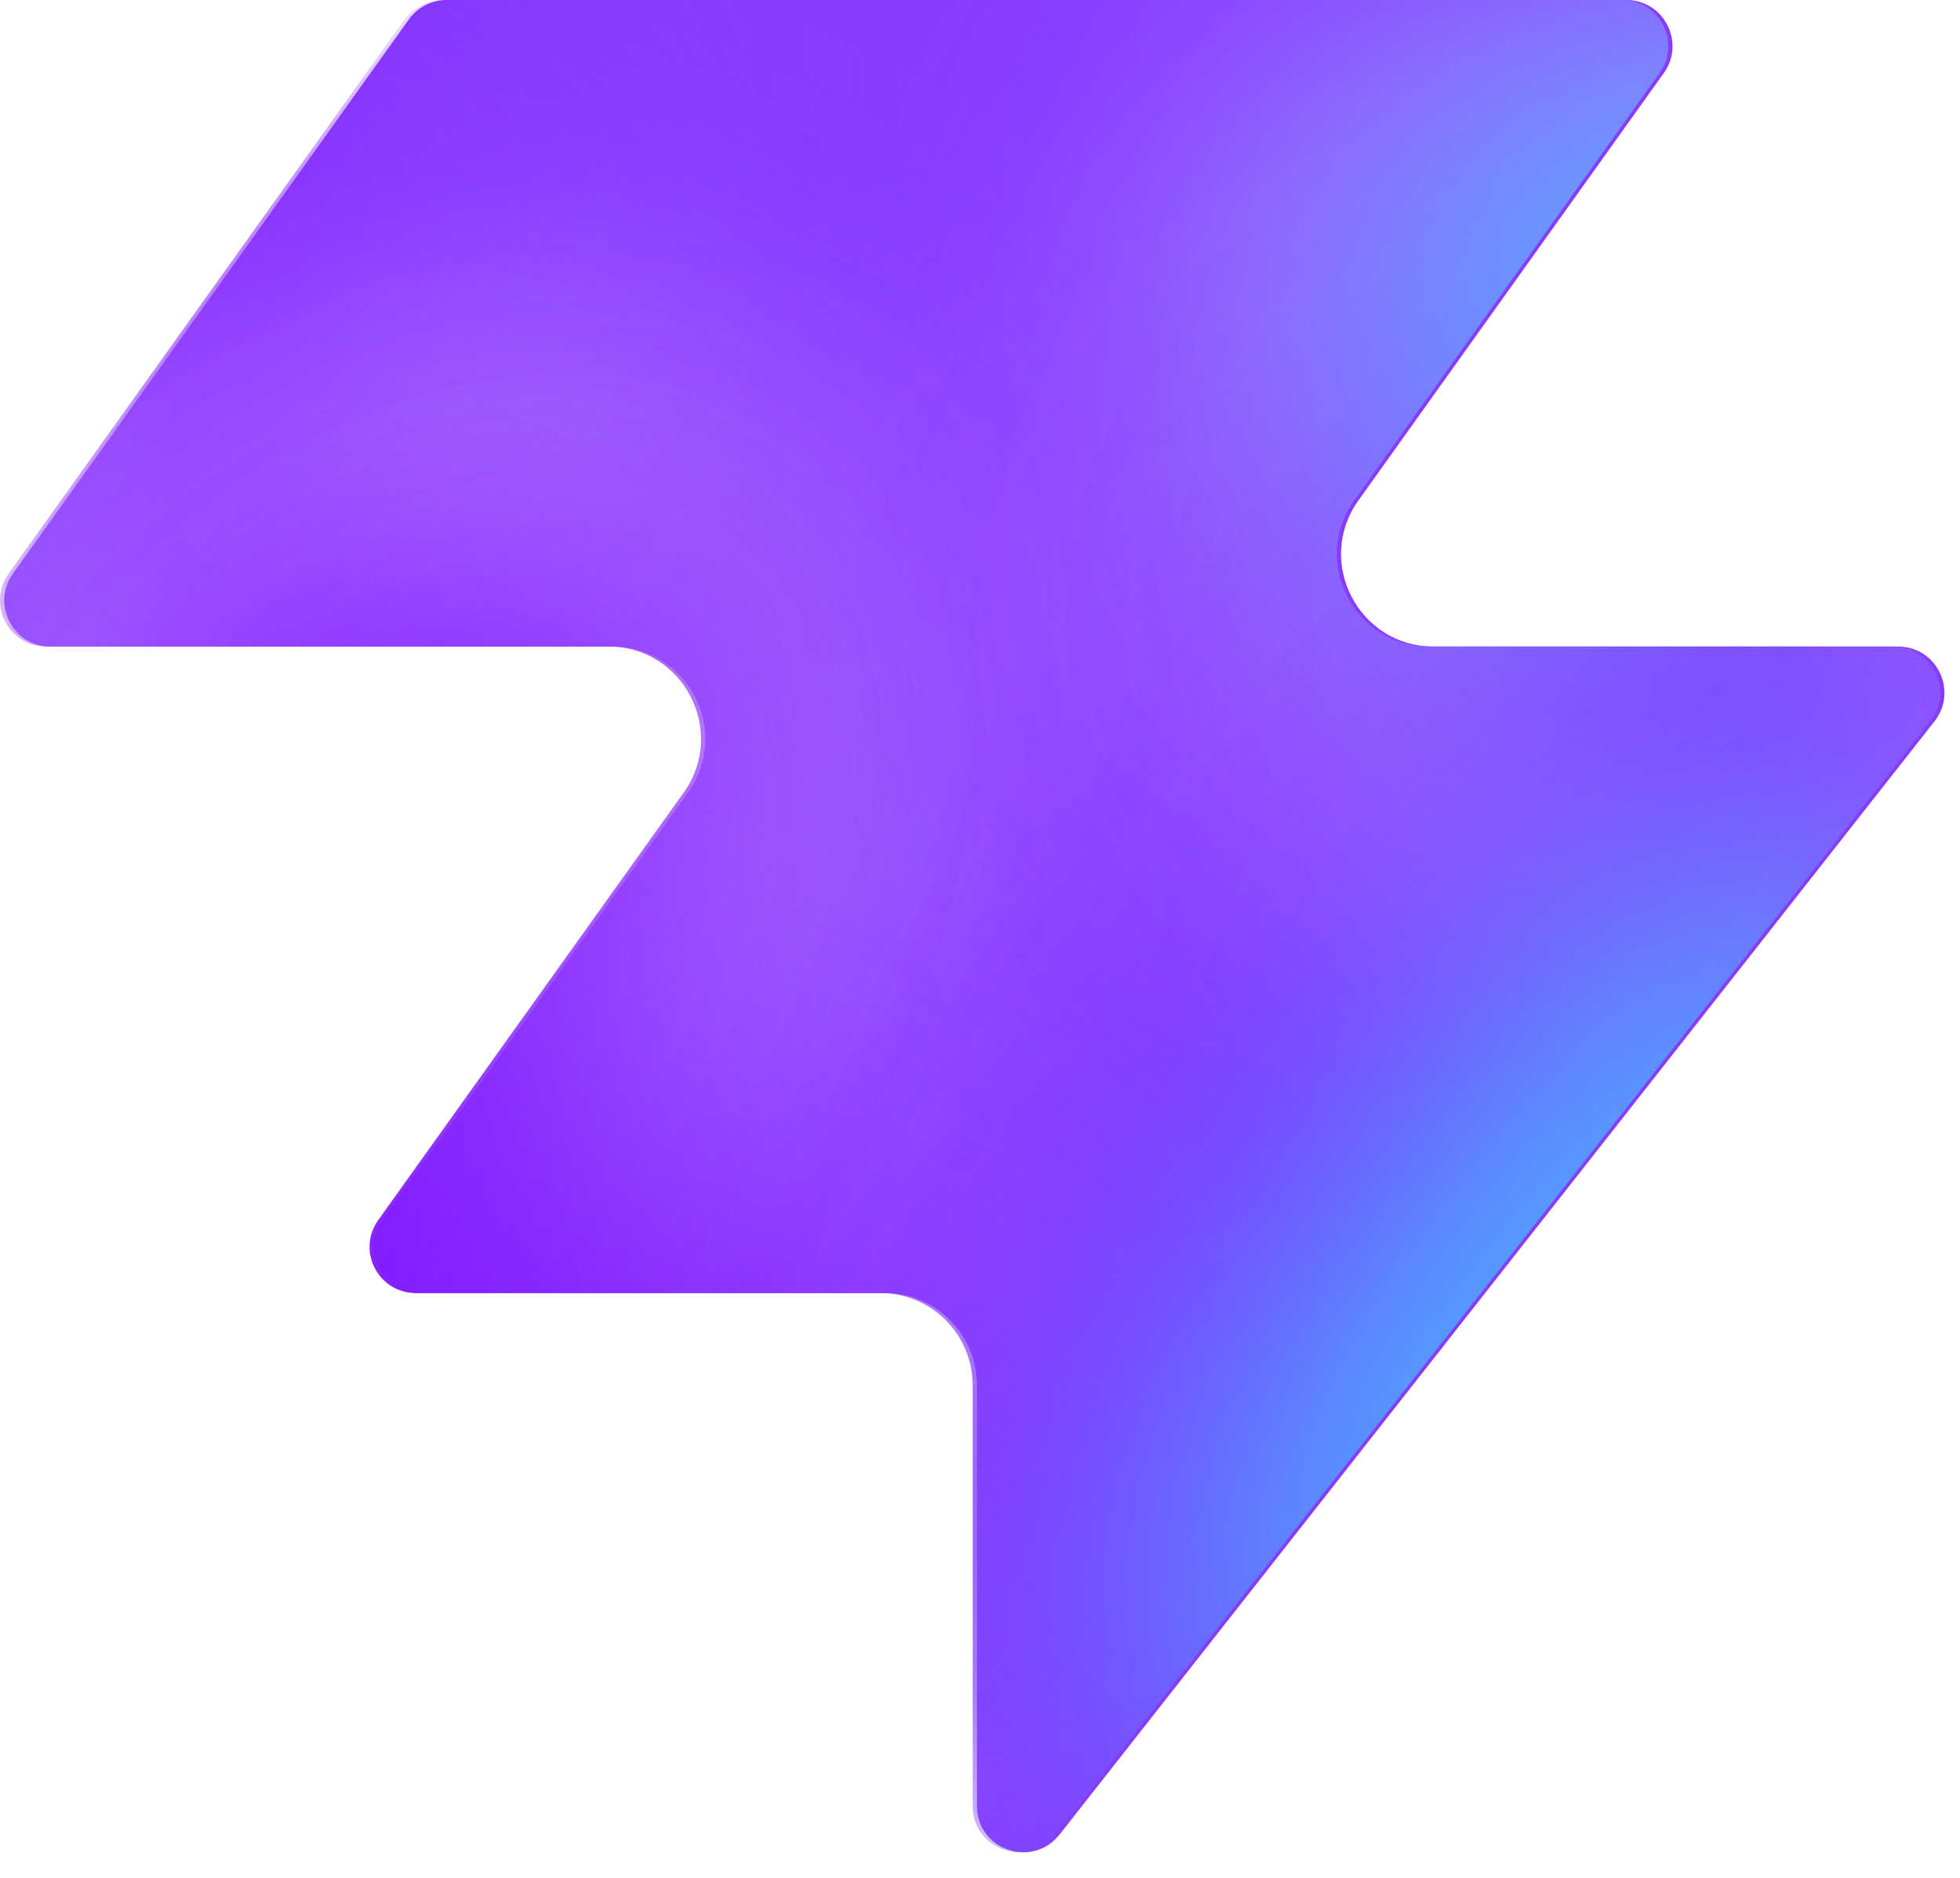
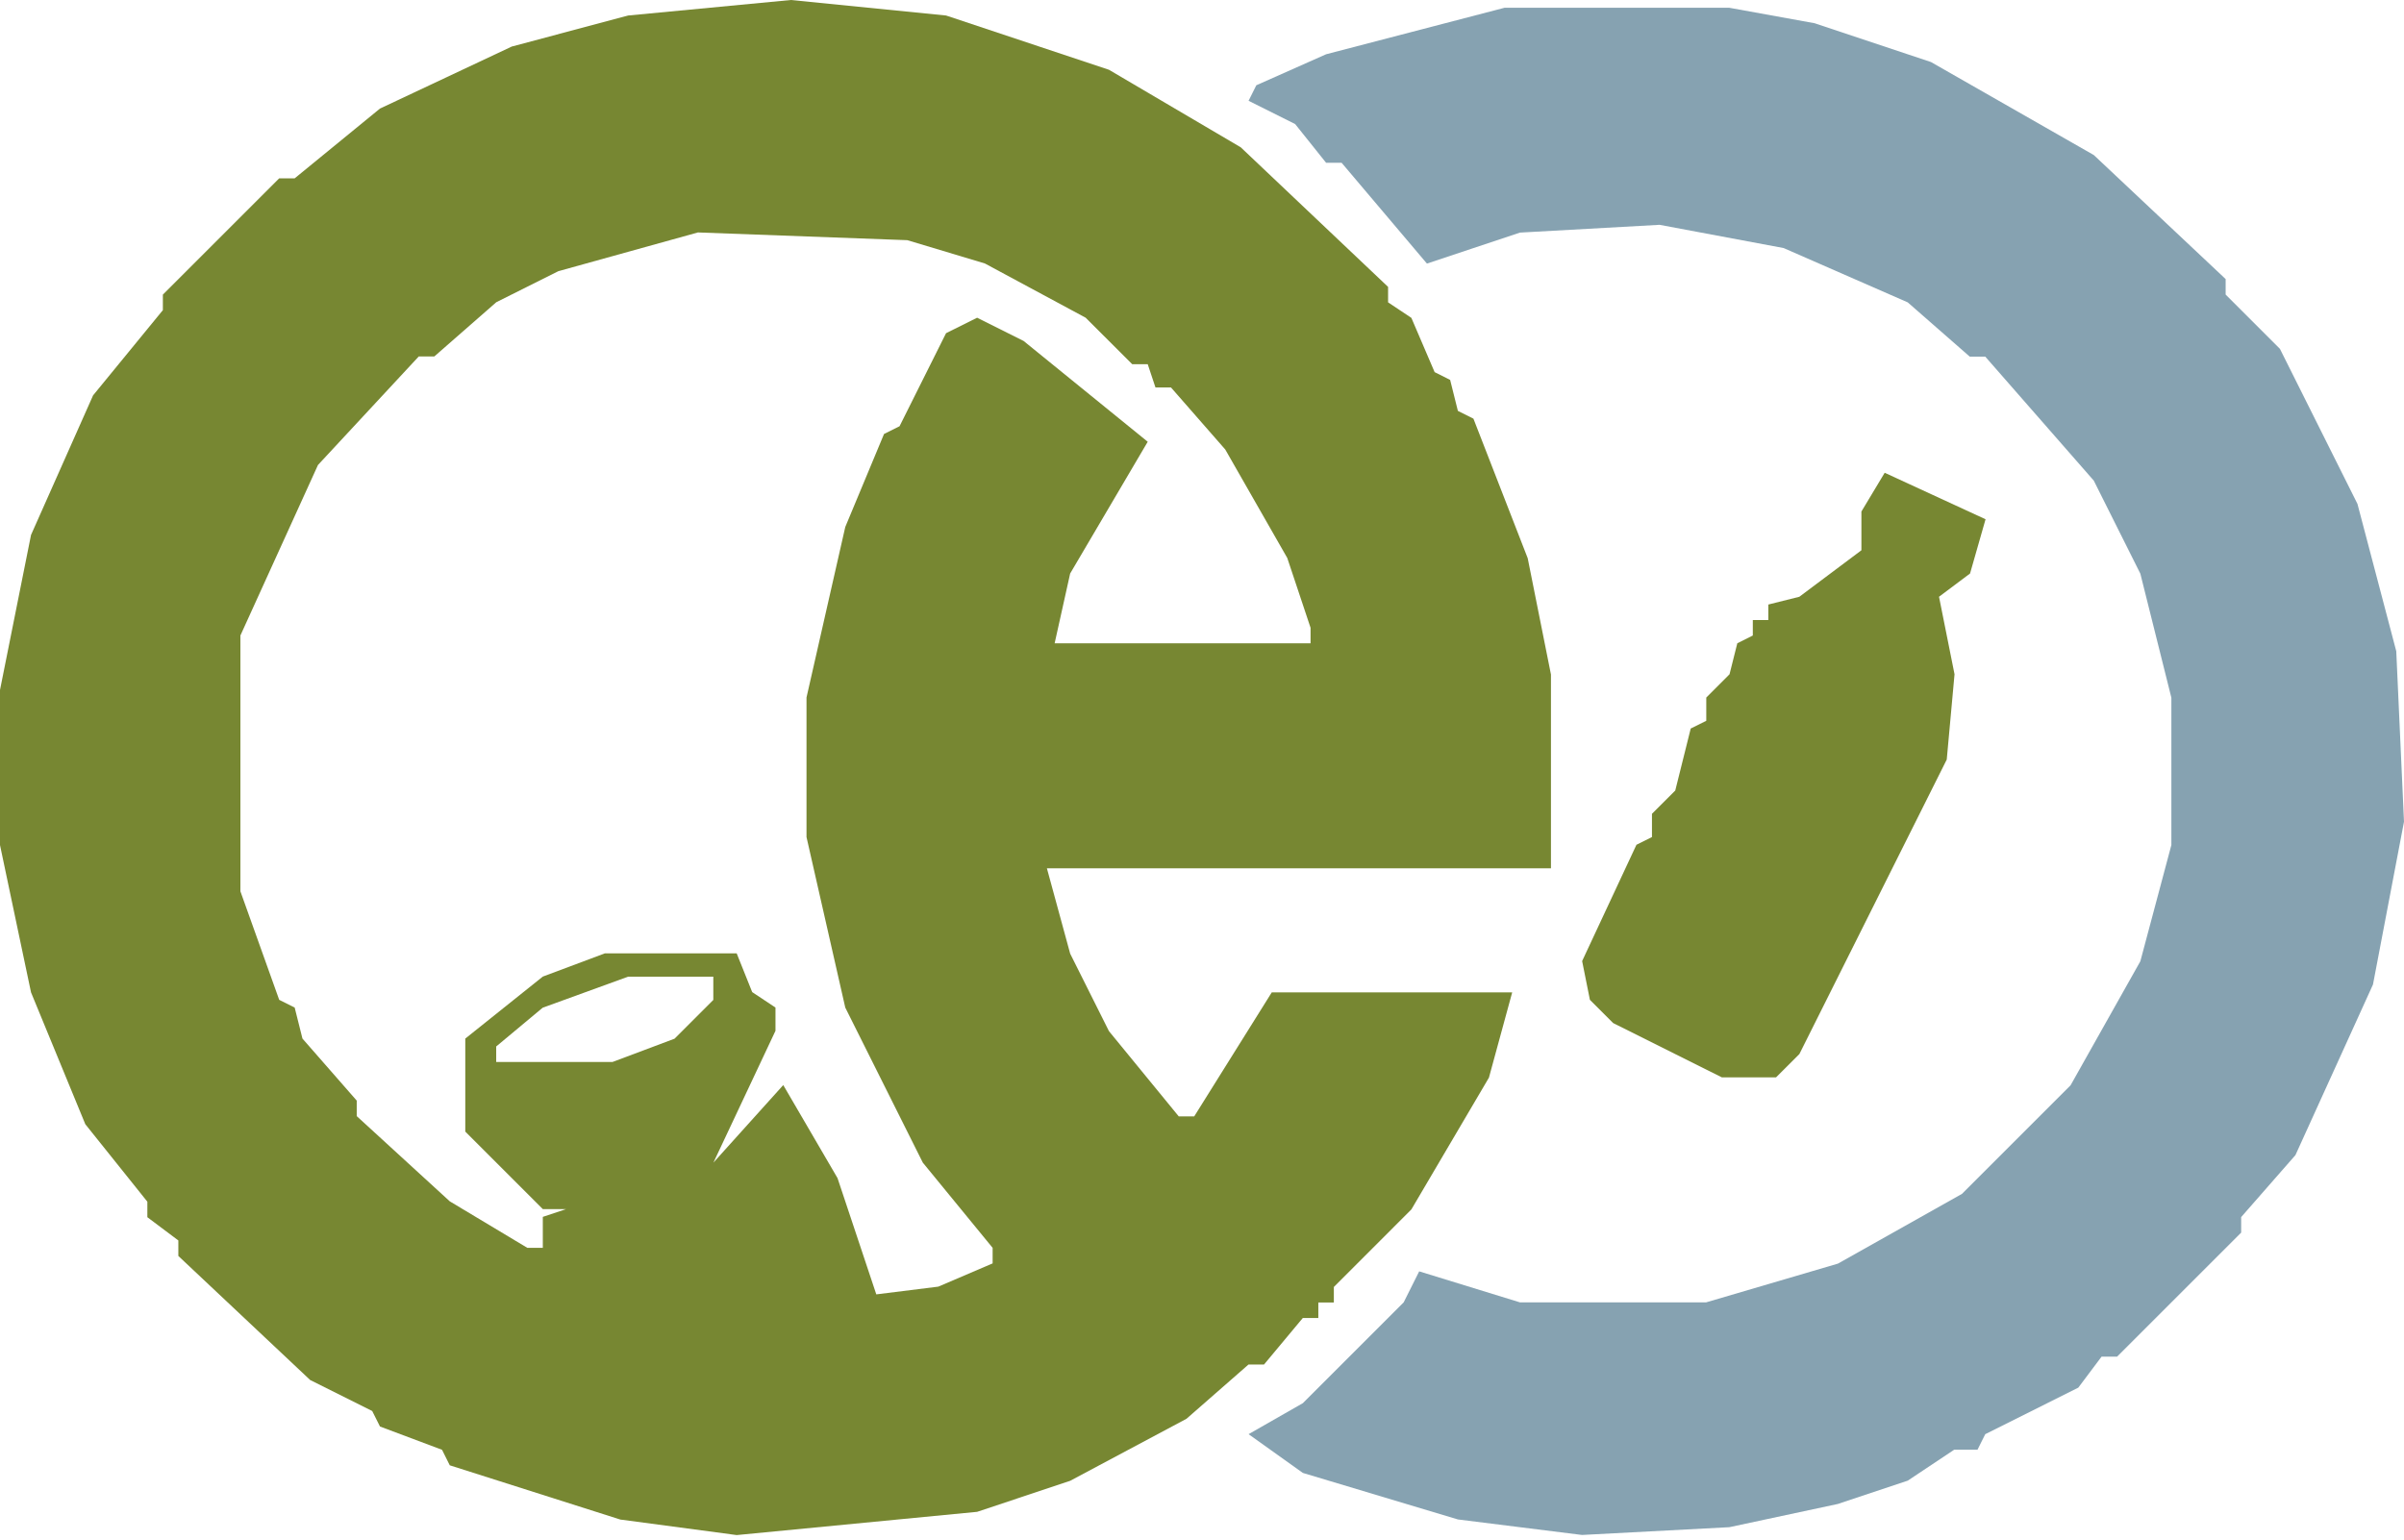
- <svg xmlns="http://www.w3.org/2000/svg" width="48" height="46" fill="none" viewBox="0 0 48 46">
-   <path fill="#863bff" d="M25.946 44.938c-.664.845-2.021.375-2.021-.698V33.937a2.26 2.26 0 0 0-2.262-2.262H10.287c-.92 0-1.456-1.04-.92-1.788l7.48-10.471c1.07-1.497 0-3.578-1.842-3.578H1.237c-.92 0-1.456-1.04-.92-1.788L10.013.474c.214-.297.556-.474.92-.474h28.894c.92 0 1.456 1.04.92 1.788l-7.48 10.471c-1.07 1.498 0 3.579 1.842 3.579h11.377c.943 0 1.473 1.088.89 1.83L25.947 44.94z" style="fill:#863bff;fill:color(display-p3 .525 .23 1);fill-opacity:1" />
-   <mask id="a" width="48" height="46" x="0" y="0" maskUnits="userSpaceOnUse" style="mask-type:alpha">
-     <path fill="#000" d="M25.842 44.938c-.664.844-2.021.375-2.021-.698V33.937a2.26 2.26 0 0 0-2.262-2.262H10.183c-.92 0-1.456-1.04-.92-1.788l7.48-10.471c1.07-1.498 0-3.579-1.842-3.579H1.133c-.92 0-1.456-1.04-.92-1.787L9.91.473c.214-.297.556-.474.92-.474h28.894c.92 0 1.456 1.04.92 1.788l-7.48 10.471c-1.07 1.498 0 3.578 1.842 3.578h11.377c.943 0 1.473 1.088.89 1.832L25.843 44.94z" style="fill:#000;fill-opacity:1" />
-   </mask>
-   <g mask="url(#a)">
-     <g filter="url(#b)">
-       <ellipse cx="5.508" cy="14.704" fill="#ede6ff" rx="5.508" ry="14.704" style="fill:#ede6ff;fill:color(display-p3 .927 .903 1);fill-opacity:1" transform="matrix(.00324 1 1 -.00324 -4.47 31.516)" />
-     </g>
-     <g filter="url(#c)">
-       <ellipse cx="10.399" cy="29.851" fill="#ede6ff" rx="10.399" ry="29.851" style="fill:#ede6ff;fill:color(display-p3 .927 .903 1);fill-opacity:1" transform="matrix(.00324 1 1 -.00324 -39.328 7.883)" />
-     </g>
-     <g filter="url(#d)">
-       <ellipse cx="5.508" cy="30.487" fill="#7e14ff" rx="5.508" ry="30.487" style="fill:#7e14ff;fill:color(display-p3 .492 .077 1);fill-opacity:1" transform="rotate(89.814 -25.913 -14.639)scale(1 -1)" />
-     </g>
-     <g filter="url(#e)">
-       <ellipse cx="5.508" cy="30.599" fill="#7e14ff" rx="5.508" ry="30.599" style="fill:#7e14ff;fill:color(display-p3 .492 .077 1);fill-opacity:1" transform="rotate(89.814 -32.644 -3.334)scale(1 -1)" />
-     </g>
-     <g filter="url(#f)">
-       <ellipse cx="5.508" cy="30.599" fill="#7e14ff" rx="5.508" ry="30.599" style="fill:#7e14ff;fill:color(display-p3 .492 .077 1);fill-opacity:1" transform="matrix(.00324 1 1 -.00324 -34.34 30.47)" />
-     </g>
-     <g filter="url(#g)">
-       <ellipse cx="14.072" cy="22.078" fill="#ede6ff" rx="14.072" ry="22.078" style="fill:#ede6ff;fill:color(display-p3 .927 .903 1);fill-opacity:1" transform="rotate(93.35 24.506 48.493)scale(-1 1)" />
-     </g>
-     <g filter="url(#h)">
-       <ellipse cx="3.47" cy="21.501" fill="#7e14ff" rx="3.47" ry="21.501" style="fill:#7e14ff;fill:color(display-p3 .492 .077 1);fill-opacity:1" transform="rotate(89.009 28.708 47.59)scale(-1 1)" />
-     </g>
-     <g filter="url(#i)">
-       <ellipse cx="3.47" cy="21.501" fill="#7e14ff" rx="3.47" ry="21.501" style="fill:#7e14ff;fill:color(display-p3 .492 .077 1);fill-opacity:1" transform="rotate(89.009 28.708 47.59)scale(-1 1)" />
-     </g>
-     <g filter="url(#j)">
-       <ellipse cx=".387" cy="8.972" fill="#7e14ff" rx="4.407" ry="29.108" style="fill:#7e14ff;fill:color(display-p3 .492 .077 1);fill-opacity:1" transform="rotate(39.51 .387 8.972)" />
-     </g>
-     <g filter="url(#k)">
-       <ellipse cx="47.523" cy="-6.092" fill="#7e14ff" rx="4.407" ry="29.108" style="fill:#7e14ff;fill:color(display-p3 .492 .077 1);fill-opacity:1" transform="rotate(37.892 47.523 -6.092)" />
-     </g>
-     <g filter="url(#l)">
-       <ellipse cx="41.412" cy="6.333" fill="#47bfff" rx="5.971" ry="9.665" style="fill:#47bfff;fill:color(display-p3 .28 .748 1);fill-opacity:1" transform="rotate(37.892 41.412 6.333)" />
-     </g>
-     <g filter="url(#m)">
-       <ellipse cx="-1.879" cy="38.332" fill="#7e14ff" rx="4.407" ry="29.108" style="fill:#7e14ff;fill:color(display-p3 .492 .077 1);fill-opacity:1" transform="rotate(37.892 -1.88 38.332)" />
-     </g>
-     <g filter="url(#n)">
-       <ellipse cx="-1.879" cy="38.332" fill="#7e14ff" rx="4.407" ry="29.108" style="fill:#7e14ff;fill:color(display-p3 .492 .077 1);fill-opacity:1" transform="rotate(37.892 -1.88 38.332)" />
-     </g>
-     <g filter="url(#o)">
-       <ellipse cx="35.651" cy="29.907" fill="#7e14ff" rx="4.407" ry="29.108" style="fill:#7e14ff;fill:color(display-p3 .492 .077 1);fill-opacity:1" transform="rotate(37.892 35.651 29.907)" />
-     </g>
-     <g filter="url(#p)">
-       <ellipse cx="38.418" cy="32.4" fill="#47bfff" rx="5.971" ry="15.297" style="fill:#47bfff;fill:color(display-p3 .28 .748 1);fill-opacity:1" transform="rotate(37.892 38.418 32.4)" />
-     </g>
-   </g>
-   <defs>
-     <filter id="b" width="60.045" height="41.654" x="-19.77" y="16.149" color-interpolation-filters="sRGB" filterUnits="userSpaceOnUse">
-       <feFlood flood-opacity="0" result="BackgroundImageFix" />
-       <feBlend in="SourceGraphic" in2="BackgroundImageFix" result="shape" />
-       <feGaussianBlur result="effect1_foregroundBlur_2002_17158" stdDeviation="7.659" />
-     </filter>
-     <filter id="c" width="90.34" height="51.437" x="-54.613" y="-7.533" color-interpolation-filters="sRGB" filterUnits="userSpaceOnUse">
-       <feFlood flood-opacity="0" result="BackgroundImageFix" />
-       <feBlend in="SourceGraphic" in2="BackgroundImageFix" result="shape" />
-       <feGaussianBlur result="effect1_foregroundBlur_2002_17158" stdDeviation="7.659" />
-     </filter>
-     <filter id="d" width="79.355" height="29.4" x="-49.64" y="2.03" color-interpolation-filters="sRGB" filterUnits="userSpaceOnUse">
-       <feFlood flood-opacity="0" result="BackgroundImageFix" />
-       <feBlend in="SourceGraphic" in2="BackgroundImageFix" result="shape" />
-       <feGaussianBlur result="effect1_foregroundBlur_2002_17158" stdDeviation="4.596" />
-     </filter>
-     <filter id="e" width="79.579" height="29.4" x="-45.045" y="20.029" color-interpolation-filters="sRGB" filterUnits="userSpaceOnUse">
-       <feFlood flood-opacity="0" result="BackgroundImageFix" />
-       <feBlend in="SourceGraphic" in2="BackgroundImageFix" result="shape" />
-       <feGaussianBlur result="effect1_foregroundBlur_2002_17158" stdDeviation="4.596" />
-     </filter>
-     <filter id="f" width="79.579" height="29.4" x="-43.513" y="21.178" color-interpolation-filters="sRGB" filterUnits="userSpaceOnUse">
-       <feFlood flood-opacity="0" result="BackgroundImageFix" />
-       <feBlend in="SourceGraphic" in2="BackgroundImageFix" result="shape" />
-       <feGaussianBlur result="effect1_foregroundBlur_2002_17158" stdDeviation="4.596" />
-     </filter>
-     <filter id="g" width="74.749" height="58.852" x="15.756" y="-17.901" color-interpolation-filters="sRGB" filterUnits="userSpaceOnUse">
-       <feFlood flood-opacity="0" result="BackgroundImageFix" />
-       <feBlend in="SourceGraphic" in2="BackgroundImageFix" result="shape" />
-       <feGaussianBlur result="effect1_foregroundBlur_2002_17158" stdDeviation="7.659" />
-     </filter>
-     <filter id="h" width="61.377" height="25.362" x="23.548" y="2.284" color-interpolation-filters="sRGB" filterUnits="userSpaceOnUse">
-       <feFlood flood-opacity="0" result="BackgroundImageFix" />
-       <feBlend in="SourceGraphic" in2="BackgroundImageFix" result="shape" />
-       <feGaussianBlur result="effect1_foregroundBlur_2002_17158" stdDeviation="4.596" />
-     </filter>
-     <filter id="i" width="61.377" height="25.362" x="23.548" y="2.284" color-interpolation-filters="sRGB" filterUnits="userSpaceOnUse">
-       <feFlood flood-opacity="0" result="BackgroundImageFix" />
-       <feBlend in="SourceGraphic" in2="BackgroundImageFix" result="shape" />
-       <feGaussianBlur result="effect1_foregroundBlur_2002_17158" stdDeviation="4.596" />
-     </filter>
-     <filter id="j" width="56.045" height="63.649" x="-27.636" y="-22.853" color-interpolation-filters="sRGB" filterUnits="userSpaceOnUse">
-       <feFlood flood-opacity="0" result="BackgroundImageFix" />
-       <feBlend in="SourceGraphic" in2="BackgroundImageFix" result="shape" />
-       <feGaussianBlur result="effect1_foregroundBlur_2002_17158" stdDeviation="4.596" />
-     </filter>
-     <filter id="k" width="54.814" height="64.646" x="20.116" y="-38.415" color-interpolation-filters="sRGB" filterUnits="userSpaceOnUse">
-       <feFlood flood-opacity="0" result="BackgroundImageFix" />
-       <feBlend in="SourceGraphic" in2="BackgroundImageFix" result="shape" />
-       <feGaussianBlur result="effect1_foregroundBlur_2002_17158" stdDeviation="4.596" />
-     </filter>
-     <filter id="l" width="33.541" height="35.313" x="24.641" y="-11.323" color-interpolation-filters="sRGB" filterUnits="userSpaceOnUse">
-       <feFlood flood-opacity="0" result="BackgroundImageFix" />
-       <feBlend in="SourceGraphic" in2="BackgroundImageFix" result="shape" />
-       <feGaussianBlur result="effect1_foregroundBlur_2002_17158" stdDeviation="4.596" />
-     </filter>
-     <filter id="m" width="54.814" height="64.646" x="-29.286" y="6.009" color-interpolation-filters="sRGB" filterUnits="userSpaceOnUse">
-       <feFlood flood-opacity="0" result="BackgroundImageFix" />
-       <feBlend in="SourceGraphic" in2="BackgroundImageFix" result="shape" />
-       <feGaussianBlur result="effect1_foregroundBlur_2002_17158" stdDeviation="4.596" />
-     </filter>
-     <filter id="n" width="54.814" height="64.646" x="-29.286" y="6.009" color-interpolation-filters="sRGB" filterUnits="userSpaceOnUse">
-       <feFlood flood-opacity="0" result="BackgroundImageFix" />
-       <feBlend in="SourceGraphic" in2="BackgroundImageFix" result="shape" />
-       <feGaussianBlur result="effect1_foregroundBlur_2002_17158" stdDeviation="4.596" />
-     </filter>
-     <filter id="o" width="54.814" height="64.646" x="8.244" y="-2.416" color-interpolation-filters="sRGB" filterUnits="userSpaceOnUse">
-       <feFlood flood-opacity="0" result="BackgroundImageFix" />
-       <feBlend in="SourceGraphic" in2="BackgroundImageFix" result="shape" />
-       <feGaussianBlur result="effect1_foregroundBlur_2002_17158" stdDeviation="4.596" />
-     </filter>
-     <filter id="p" width="39.409" height="43.623" x="18.713" y="10.588" color-interpolation-filters="sRGB" filterUnits="userSpaceOnUse">
-       <feFlood flood-opacity="0" result="BackgroundImageFix" />
-       <feBlend in="SourceGraphic" in2="BackgroundImageFix" result="shape" />
-       <feGaussianBlur result="effect1_foregroundBlur_2002_17158" stdDeviation="4.596" />
-     </filter>
-   </defs>
+ <svg xmlns="http://www.w3.org/2000/svg" width="64" height="41" viewBox="0 0 64 41" fill="none">
+   <path d="M25.186 0.413L29.523 1.858L33.032 3.923L36.954 7.64V8.052L37.574 8.465L38.193 9.91L38.606 10.117L38.812 10.942L39.226 11.149L40.671 14.865L41.29 17.963V23.124H27.871L28.49 25.395L29.523 27.46L31.381 29.73H31.793L33.857 26.428H40.258L39.639 28.698L37.574 32.208L35.51 34.273V34.687H35.097V35.099H34.684L33.651 36.338H33.238L31.587 37.783L28.49 39.435L26.013 40.261L19.612 40.88L16.516 40.467L11.974 39.022L11.768 38.609L10.116 37.989L9.909 37.576L8.258 36.751L4.748 33.447V33.034L3.923 32.415V32.002L2.271 29.938L0.826 26.428L0 22.505V18.375L0.826 14.246L2.478 10.529L4.336 8.259V7.846L7.433 4.749H7.845L10.116 2.891L13.626 1.239L16.723 0.413L21.058 0L25.186 0.413ZM14.864 7.222L13.213 8.048L11.562 9.493H11.148L8.465 12.383L6.4 16.924V23.736L7.433 26.626L7.845 26.832L8.052 27.658L9.497 29.31V29.723L11.975 31.993L14.039 33.231H14.451V32.406L15.071 32.199H14.451L12.387 30.135V27.658L14.451 26.007L16.104 25.388H19.612L20.025 26.42L20.645 26.832V27.451L18.993 30.961L20.852 28.896L22.297 31.374L23.329 34.47L24.98 34.264L26.426 33.645V33.231L24.567 30.961L22.503 26.832L21.471 22.291V18.575L22.503 14.034L23.535 11.557L23.948 11.351L25.186 8.873L26.013 8.461L27.251 9.08L30.555 11.764L28.49 15.273L28.077 17.131H34.89V16.718L34.27 14.859L32.619 11.97L31.174 10.318H30.761L30.555 9.699H30.142L28.903 8.461L26.219 7.016L24.154 6.396L18.58 6.19L14.864 7.222ZM14.448 26.836L13.21 27.868V28.281H16.307L17.958 27.661L18.99 26.629V26.01H16.72L14.448 26.836Z" fill="#778732" />
+   <path fill-rule="evenodd" clip-rule="evenodd" d="M40.053 0.207H46.039L48.31 0.619L51.407 1.652L55.742 4.129L59.252 7.432V7.845L60.697 9.29L62.761 13.419L63.794 17.342L64 21.883L63.174 26.219L61.11 30.761L59.665 32.412V32.825L56.362 36.128H55.949L55.329 36.954L52.852 38.193L52.646 38.606H52.026L50.788 39.431L48.93 40.051L46.039 40.67L42.117 40.877L38.814 40.464L34.685 39.225L33.24 38.193L34.685 37.367L37.369 34.683L37.782 33.857L40.465 34.683H45.42L48.93 33.651L52.233 31.793L55.123 28.903L56.981 25.599L57.807 22.503V18.58L56.981 15.277L55.742 12.8L52.852 9.497H52.439L50.788 8.052L47.485 6.606L44.181 5.987L40.465 6.194L37.988 7.019L35.717 4.335H35.304L34.479 3.303L33.24 2.684L33.446 2.271L35.304 1.445L40.053 0.207Z" fill="#86A2B1" />
+   <path fill-rule="evenodd" clip-rule="evenodd" d="M50.175 12.59L52.86 13.828L52.447 15.273L51.621 15.892L52.034 17.956L51.827 20.227L47.903 28.071L47.283 28.69H45.838L42.946 27.245L42.327 26.626L42.12 25.594L43.566 22.497L43.979 22.291V21.672L44.599 21.053L45.011 19.401L45.425 19.195V18.576L46.044 17.956L46.251 17.131L46.664 16.924V16.512H47.077V16.099L47.903 15.892L49.555 14.654V13.622L50.175 12.59Z" fill="#778732" />
</svg>
